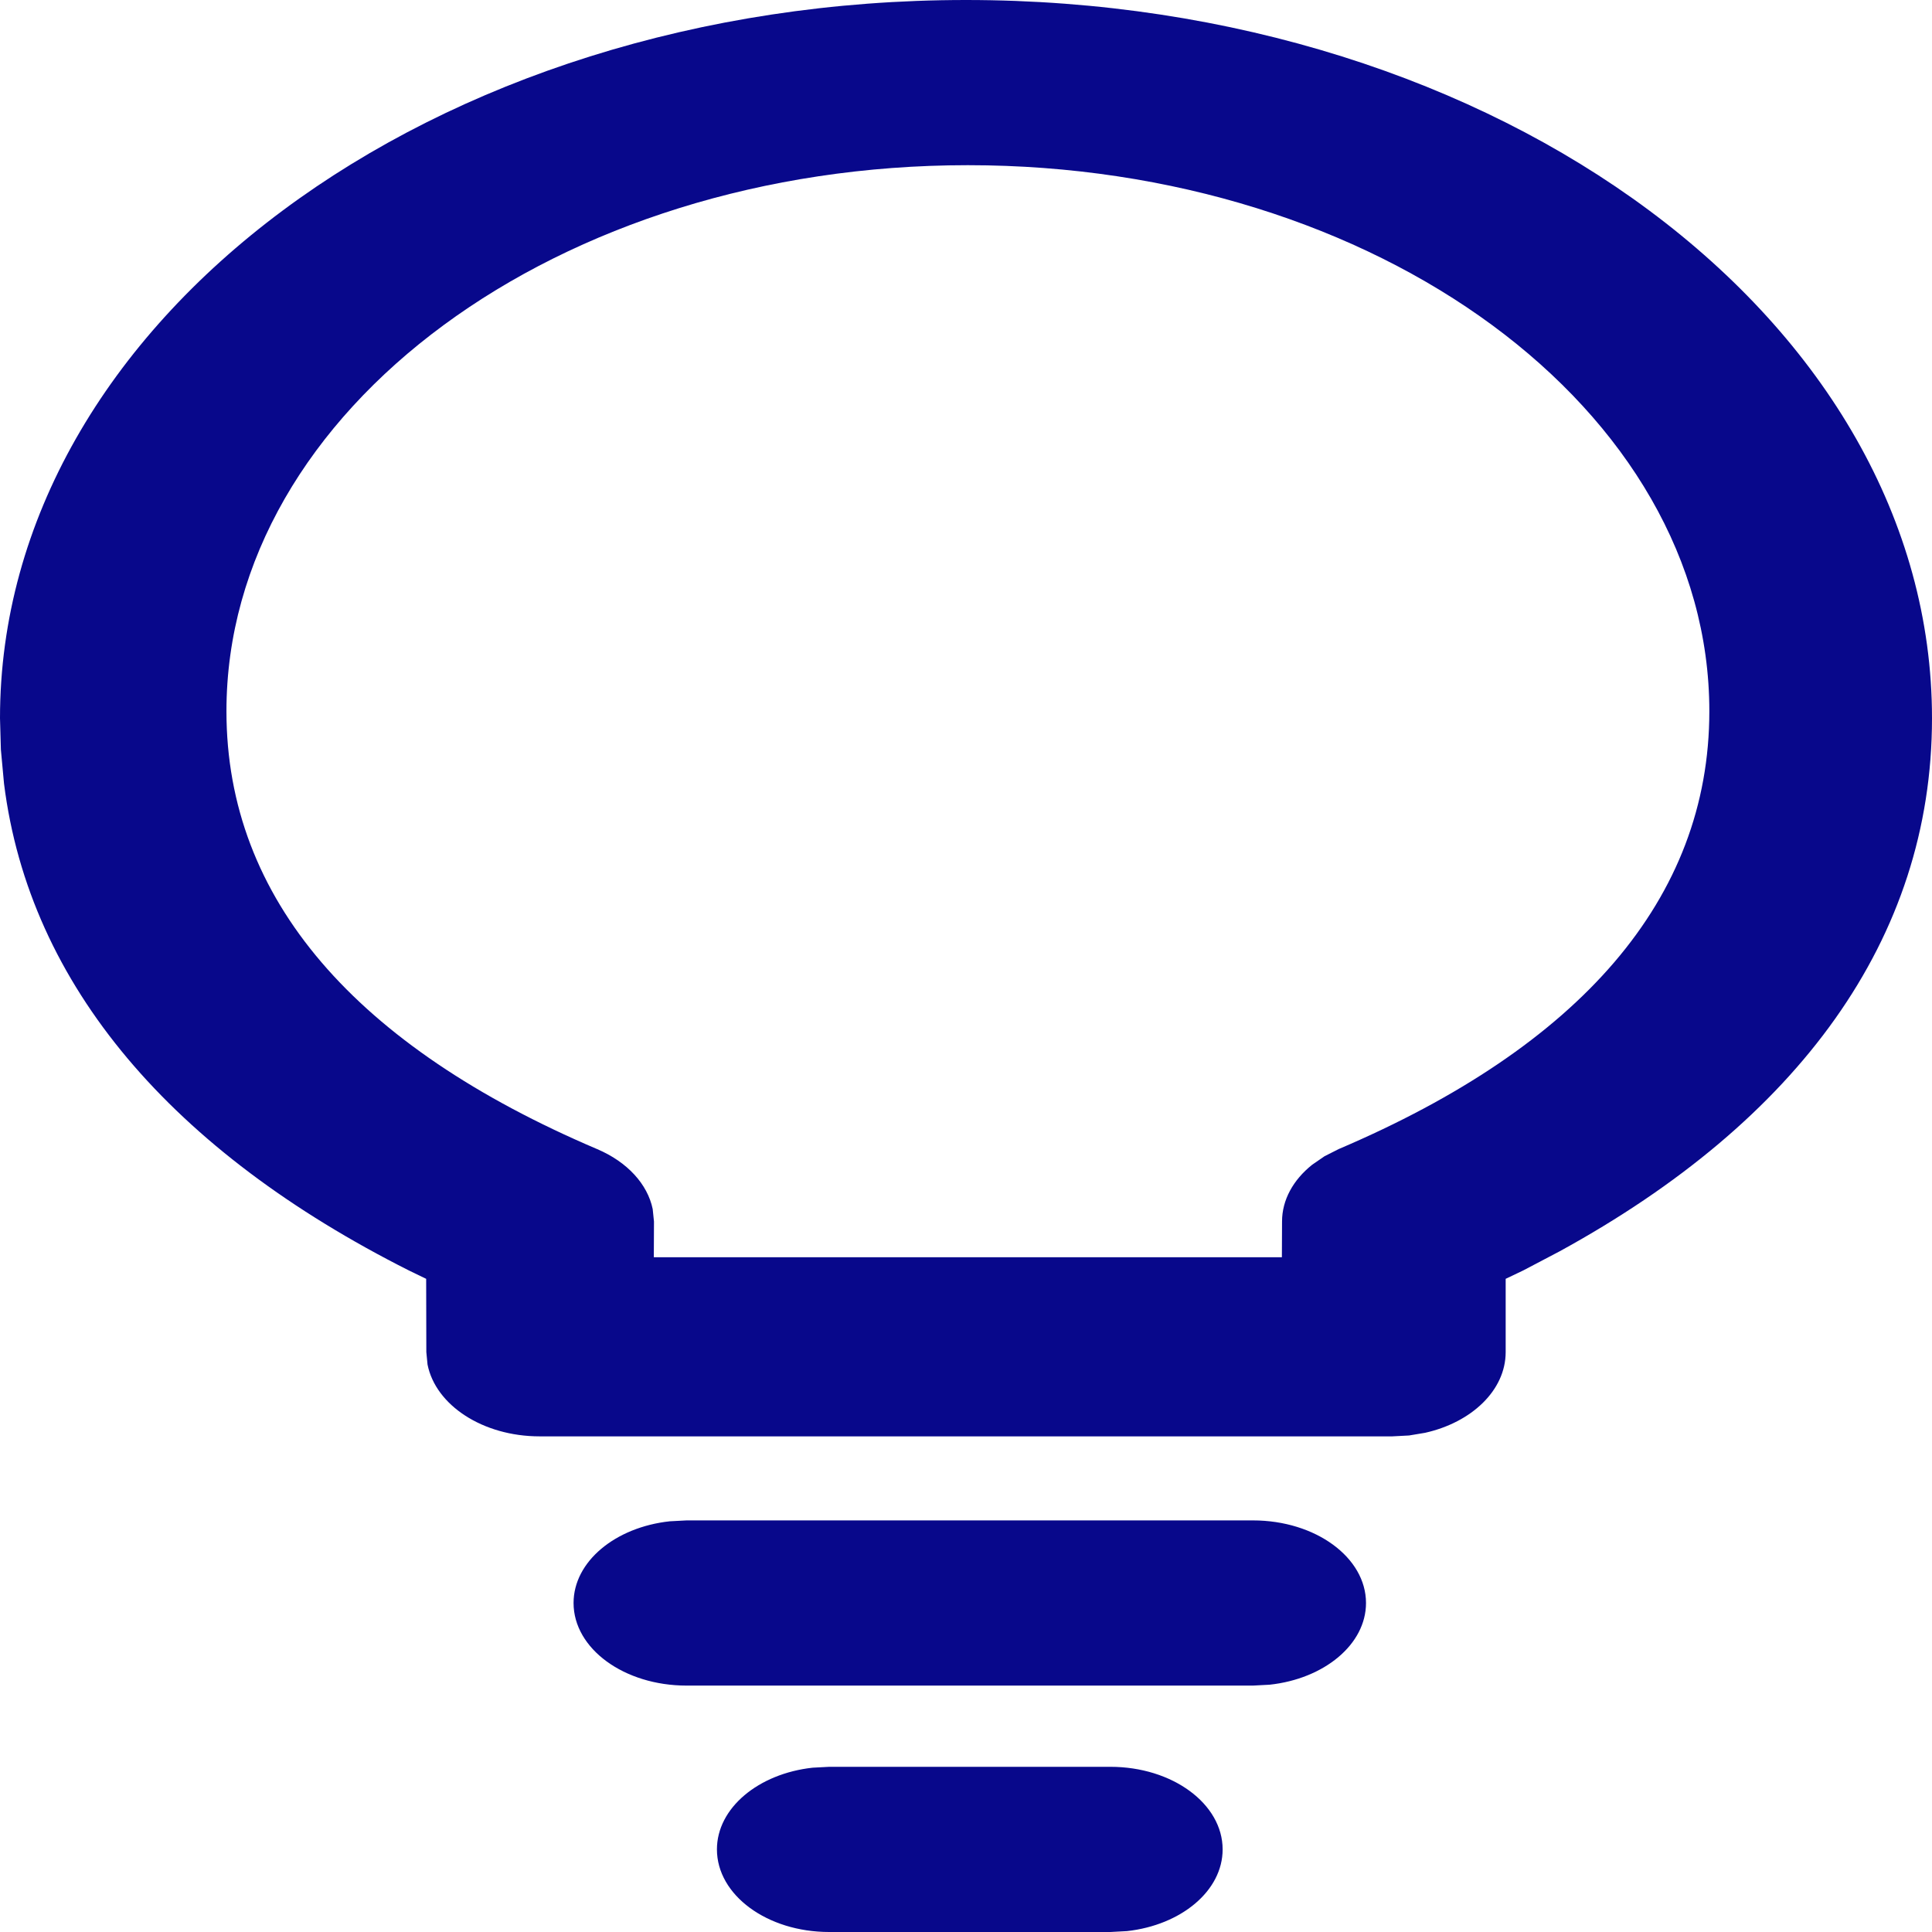
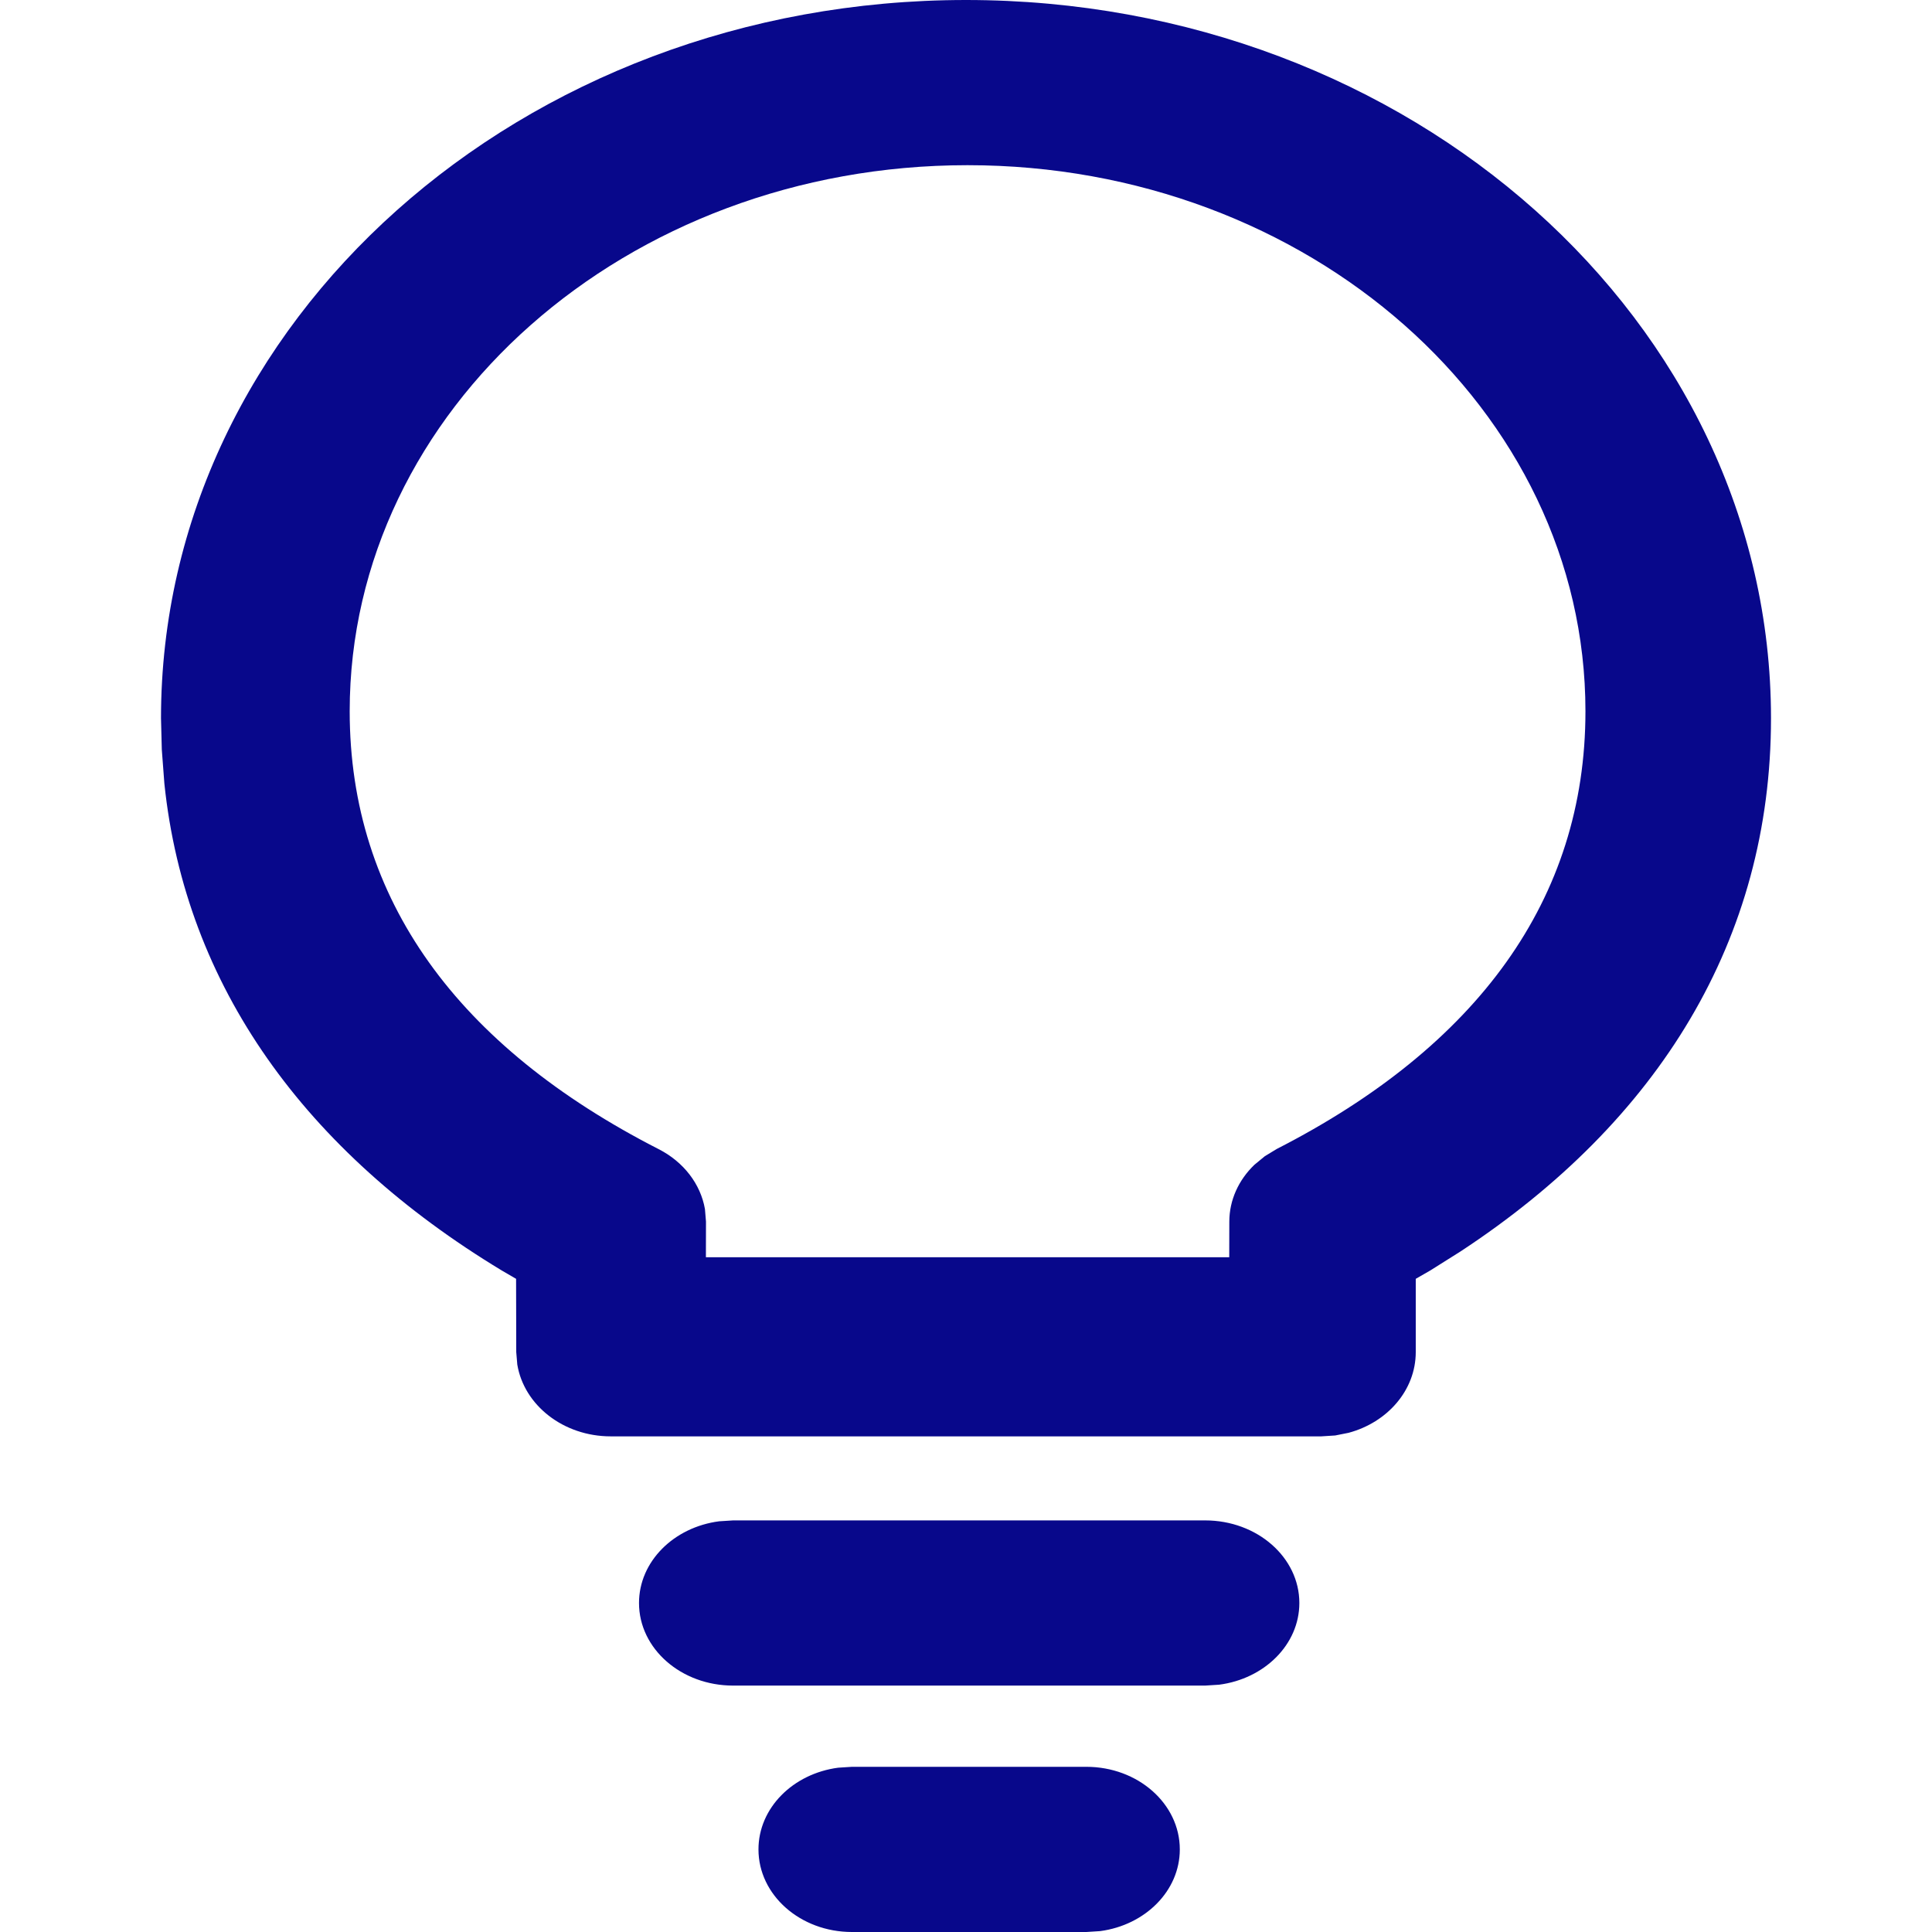
<svg xmlns="http://www.w3.org/2000/svg" width="24px" height="24px" viewBox="0 0 24 24" version="1.1">
  <g id="Page-1" stroke="none" stroke-width="1" fill="none" fill-rule="evenodd">
-     <g id="lightbulb-blue" fill="#08088B" fill-rule="nonzero">
-       <path d="M13.794,21.948 C14.563,21.948 15.188,22.407 15.188,22.974 C15.188,23.489 14.672,23.915 13.999,23.989 L13.794,24 L10.3,24 C9.53,24 8.906,23.541 8.906,22.974 C8.906,22.459 9.422,22.033 10.094,21.959 L10.3,21.948 L13.794,21.948 Z M15.565,18.887 C16.34,18.887 16.969,19.346 16.969,19.913 C16.969,20.428 16.449,20.855 15.772,20.928 L15.565,20.939 L8.529,20.939 C7.753,20.939 7.125,20.48 7.125,19.913 C7.125,19.398 7.644,18.971 8.321,18.898 L8.529,18.887 L15.565,18.887 Z M12,0 C18.627,0 24,3.994 24,8.922 C24,11.669 22.332,13.925 19.375,15.544 L18.922,15.782 L18.704,15.886 L18.704,16.798 C18.703,17.271 18.281,17.67 17.702,17.799 L17.504,17.832 L17.296,17.843 L6.704,17.843 C5.997,17.843 5.412,17.456 5.311,16.951 L5.296,16.796 L5.294,15.886 L5.081,15.783 C2.15,14.307 0.365,12.249 0.05,9.735 L0.011,9.312 L0,8.922 C0,3.994 5.373,0 12,0 Z M12.023,2.052 C6.937,2.052 2.813,5.089 2.813,8.835 C2.813,11.173 4.426,13.001 7.419,14.275 C7.793,14.434 8.044,14.71 8.108,15.019 L8.124,15.175 L8.122,15.618 L15.924,15.618 L15.926,15.173 C15.926,14.908 16.063,14.658 16.3,14.469 L16.454,14.363 L16.63,14.274 C19.621,12.999 21.234,11.172 21.234,8.835 C21.234,5.089 17.11,2.052 12.023,2.052 Z" id="Shape" />
+     <g id="lightbulb-blue" transform="translate(2, 0)" fill="#08088B" fill-rule="nonzero">
+       <path d="M11.495,21.948 C12.136,21.948 12.656,22.407 12.656,22.974 C12.656,23.489 12.226,23.915 11.666,23.989 L11.495,24 L8.583,24 C7.942,24 7.422,23.541 7.422,22.974 C7.422,22.459 7.851,22.033 8.412,21.959 L8.583,21.948 L11.495,21.948 Z M12.971,18.887 C13.617,18.887 14.141,19.346 14.141,19.913 C14.141,20.428 13.708,20.855 13.144,20.928 L12.971,20.939 L7.107,20.939 C6.461,20.939 5.938,20.48 5.938,19.913 C5.938,19.398 6.37,18.971 6.934,18.898 L7.107,18.887 L12.971,18.887 Z M10,0 C15.523,0 20,3.994 20,8.922 C20,11.669 18.61,13.925 16.146,15.544 L15.768,15.782 L15.587,15.886 L15.587,16.798 C15.586,17.271 15.234,17.67 14.752,17.799 L14.586,17.832 L14.413,17.843 L5.587,17.843 C4.998,17.843 4.51,17.456 4.426,16.951 L4.413,16.796 L4.411,15.886 L4.234,15.783 C1.792,14.307 0.304,12.249 0.042,9.735 L0.01,9.312 L0,8.922 C0,3.994 4.477,0 10,0 Z M10.019,2.052 C5.78,2.052 2.344,5.089 2.344,8.835 C2.344,11.173 3.689,13.001 6.182,14.275 C6.494,14.434 6.703,14.71 6.757,15.019 L6.77,15.175 L6.769,15.618 L13.27,15.618 L13.271,15.173 C13.272,14.908 13.386,14.658 13.583,14.469 L13.712,14.363 L13.858,14.274 C16.351,12.999 17.695,11.172 17.695,8.835 C17.695,5.089 14.258,2.052 10.019,2.052 Z" id="Shape" />
    </g>
  </g>
</svg>
